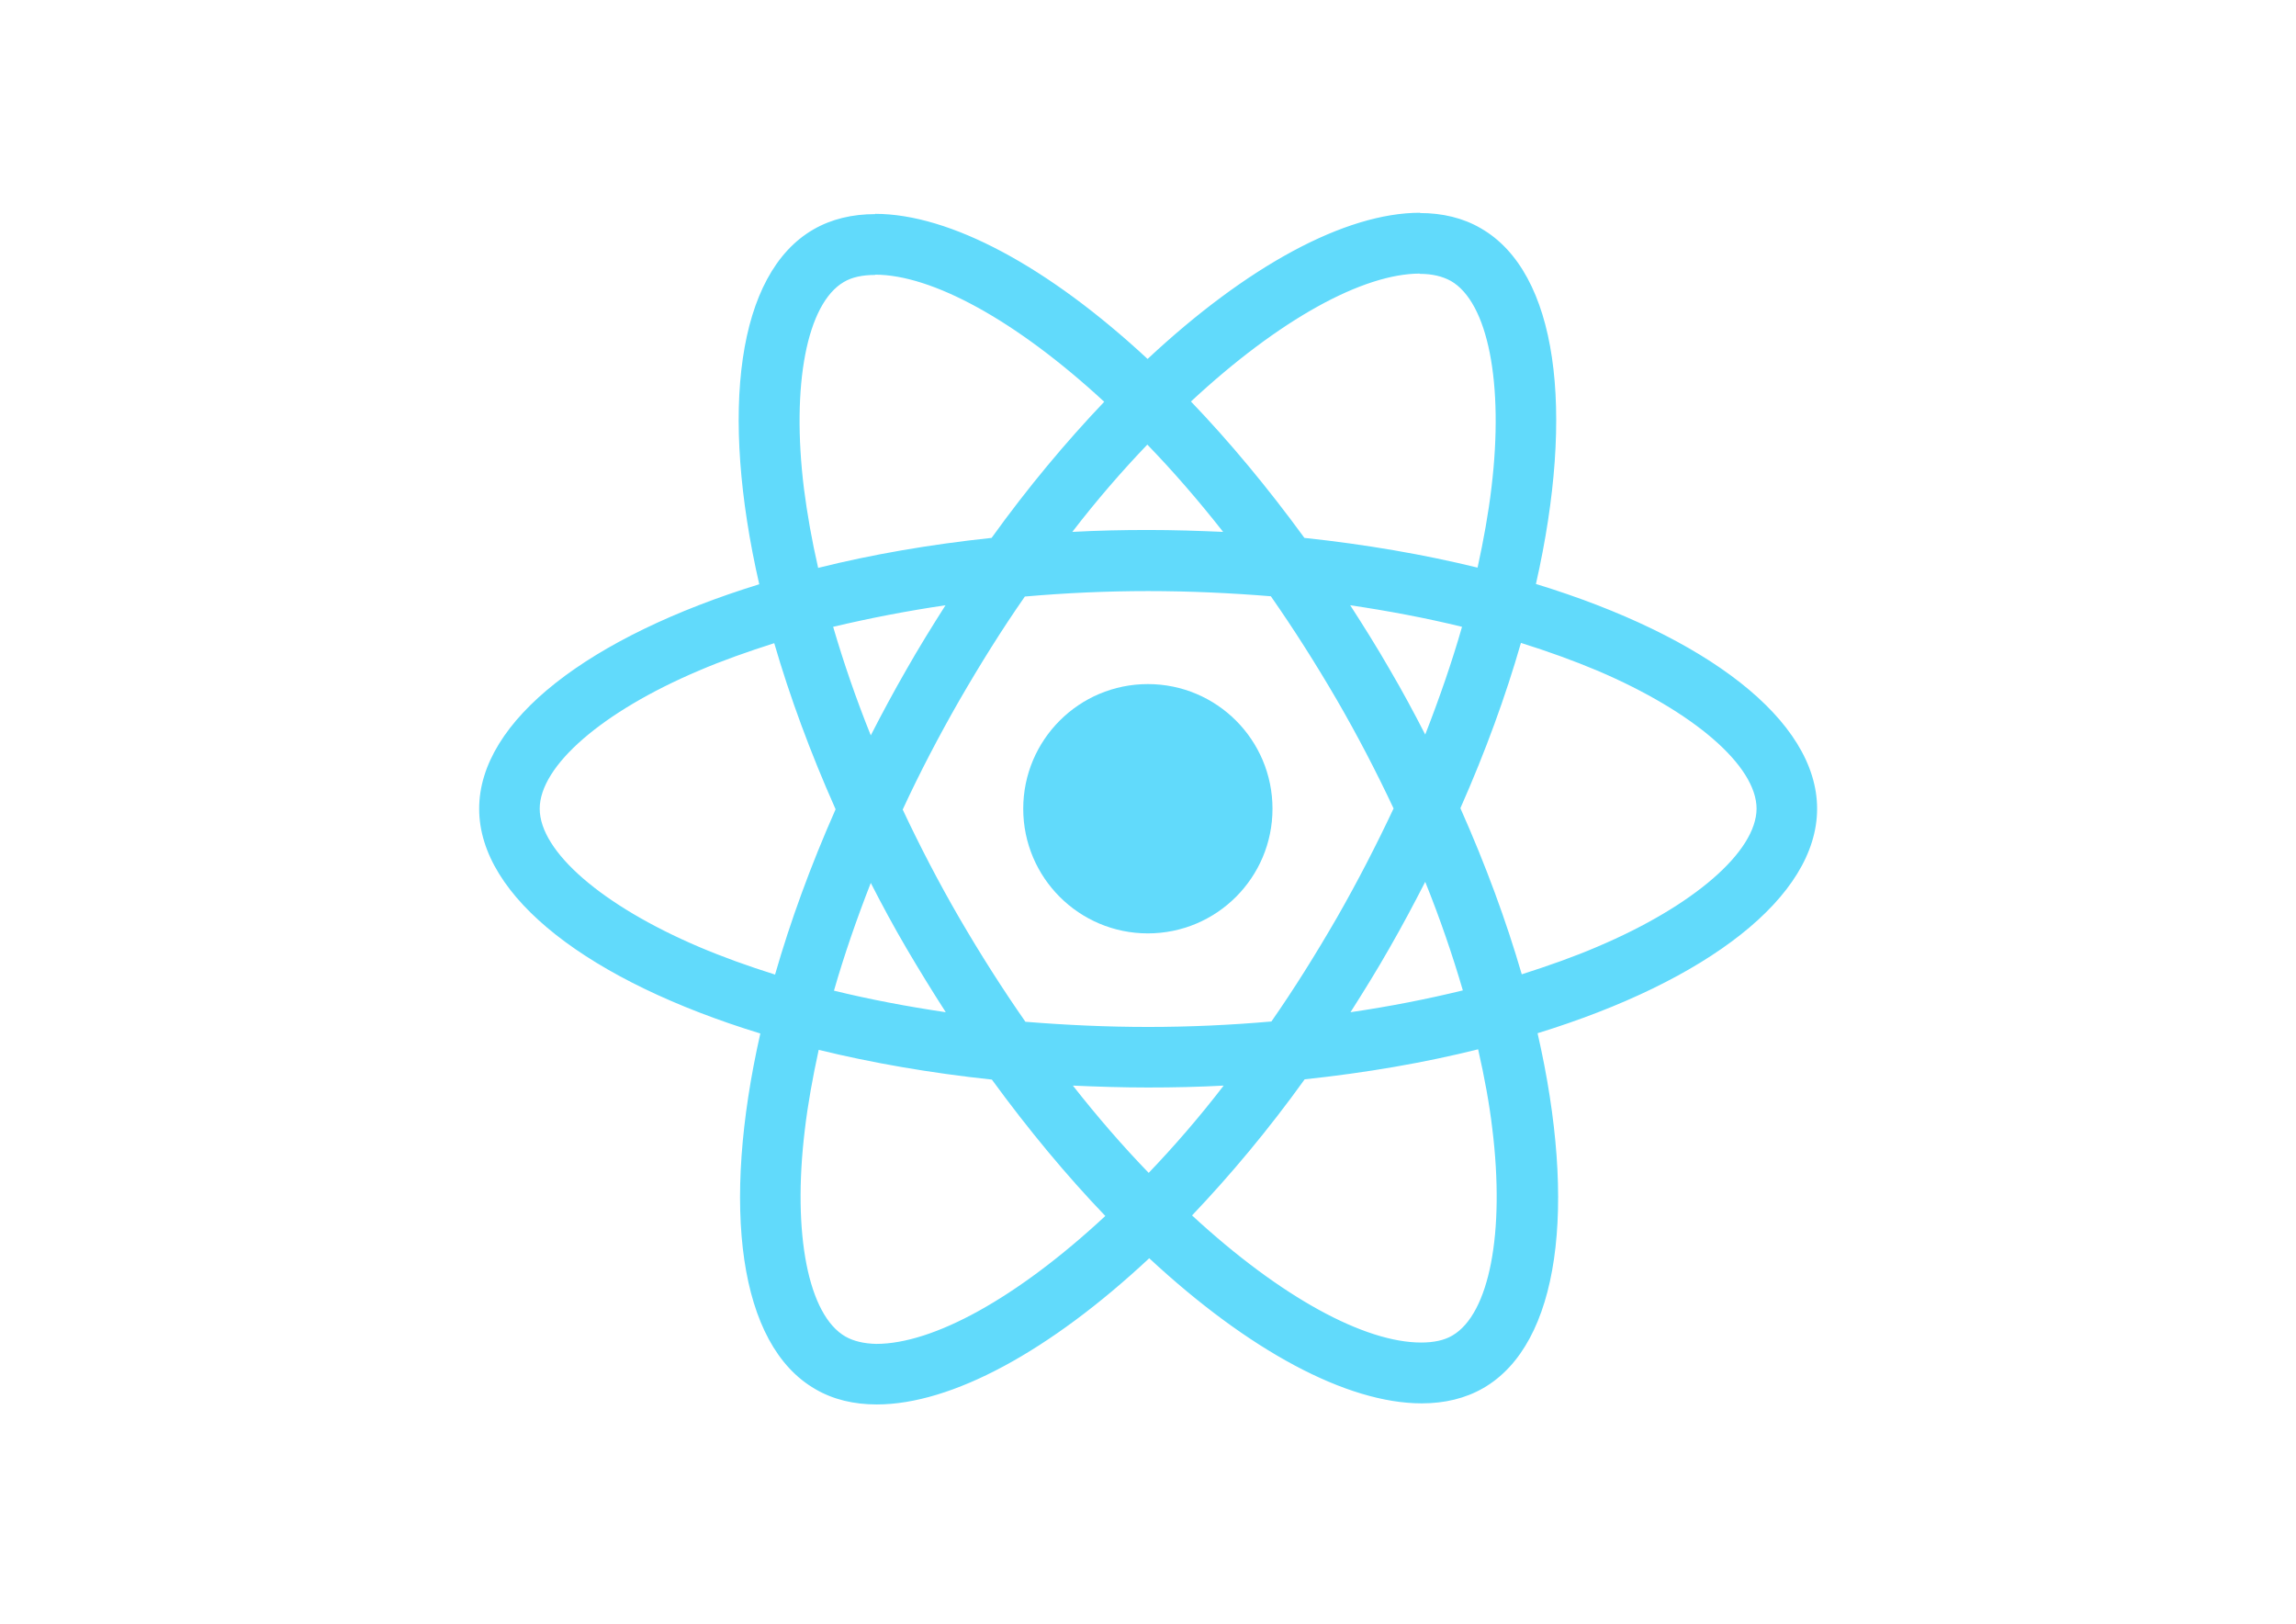
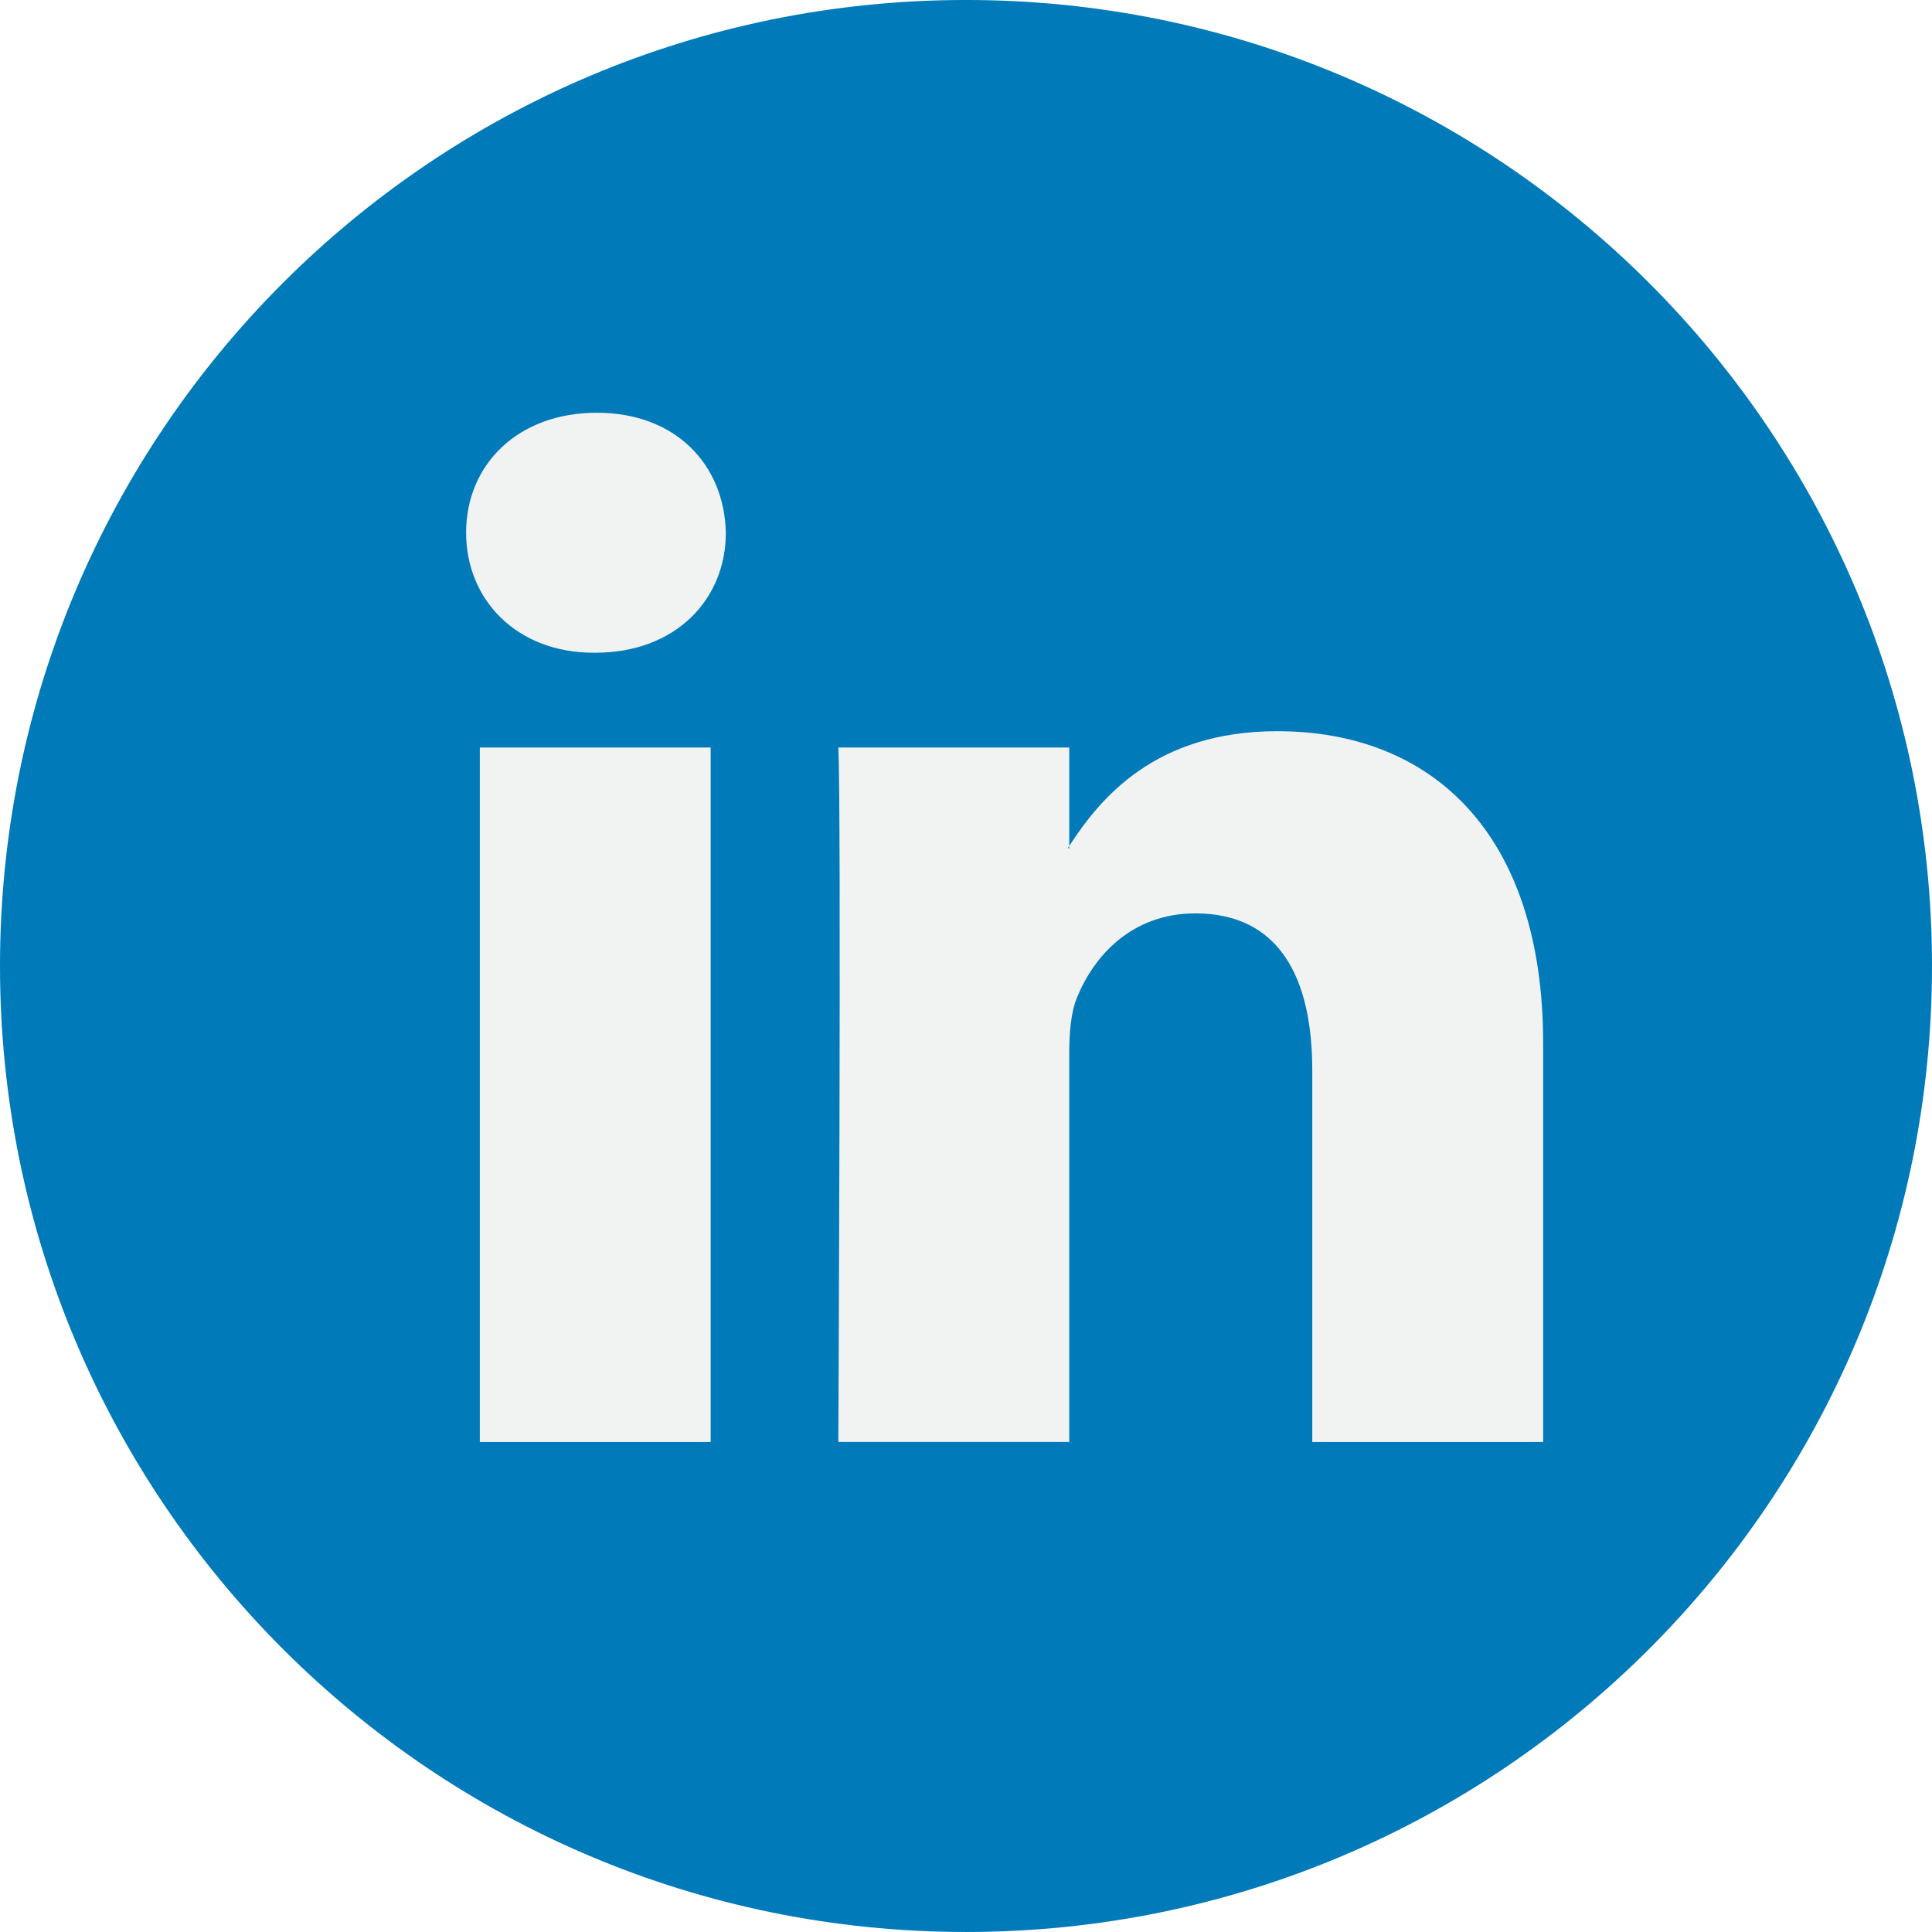
- <svg xmlns="http://www.w3.org/2000/svg" viewBox="0 0 841.9 595.3">
-   <g fill="#61DAFB">
-     <path d="M666.3 296.5c0-32.5-40.7-63.3-103.1-82.4 14.4-63.6 8-114.2-20.2-130.4-6.5-3.8-14.1-5.6-22.4-5.6v22.3c4.6 0 8.3.9 11.4 2.6 13.6 7.8 19.5 37.5 14.9 75.7-1.1 9.4-2.9 19.3-5.1 29.4-19.6-4.8-41-8.5-63.5-10.9-13.5-18.5-27.5-35.3-41.6-50 32.6-30.3 63.2-46.9 84-46.9V78c-27.5 0-63.5 19.6-99.9 53.6-36.4-33.8-72.4-53.2-99.9-53.2v22.3c20.7 0 51.4 16.5 84 46.6-14 14.7-28 31.4-41.3 49.9-22.6 2.4-44 6.1-63.6 11-2.3-10-4-19.7-5.2-29-4.7-38.2 1.1-67.9 14.6-75.8 3-1.8 6.9-2.6 11.5-2.6V78.5c-8.4 0-16 1.8-22.6 5.6-28.1 16.2-34.4 66.7-19.9 130.1-62.2 19.2-102.7 49.9-102.7 82.3 0 32.5 40.7 63.3 103.1 82.4-14.4 63.6-8 114.2 20.2 130.4 6.5 3.8 14.1 5.6 22.5 5.6 27.5 0 63.5-19.6 99.9-53.6 36.4 33.8 72.4 53.2 99.9 53.2 8.4 0 16-1.8 22.6-5.6 28.1-16.2 34.4-66.7 19.9-130.1 62-19.1 102.5-49.9 102.5-82.3zm-130.2-66.7c-3.7 12.9-8.3 26.2-13.5 39.5-4.1-8-8.4-16-13.1-24-4.6-8-9.5-15.8-14.4-23.4 14.2 2.1 27.9 4.7 41 7.9zm-45.8 106.5c-7.8 13.5-15.8 26.3-24.1 38.2-14.9 1.3-30 2-45.2 2-15.1 0-30.2-.7-45-1.9-8.3-11.9-16.4-24.6-24.2-38-7.6-13.1-14.5-26.4-20.8-39.8 6.2-13.4 13.2-26.8 20.7-39.9 7.8-13.5 15.8-26.3 24.1-38.2 14.9-1.3 30-2 45.2-2 15.1 0 30.2.7 45 1.9 8.3 11.9 16.4 24.6 24.2 38 7.6 13.1 14.5 26.4 20.8 39.8-6.3 13.4-13.2 26.8-20.7 39.9zm32.3-13c5.4 13.4 10 26.8 13.8 39.8-13.1 3.2-26.9 5.9-41.2 8 4.9-7.7 9.8-15.6 14.4-23.7 4.6-8 8.9-16.1 13-24.1zM421.2 430c-9.3-9.6-18.6-20.3-27.8-32 9 .4 18.2.7 27.5.7 9.4 0 18.7-.2 27.8-.7-9 11.7-18.3 22.4-27.5 32zm-74.4-58.9c-14.2-2.1-27.9-4.7-41-7.9 3.7-12.9 8.3-26.2 13.5-39.5 4.1 8 8.4 16 13.1 24 4.7 8 9.5 15.8 14.4 23.4zM420.7 163c9.3 9.6 18.6 20.3 27.8 32-9-.4-18.2-.7-27.5-.7-9.4 0-18.7.2-27.8.7 9-11.7 18.3-22.4 27.5-32zm-74 58.9c-4.9 7.7-9.8 15.6-14.4 23.7-4.6 8-8.9 16-13 24-5.4-13.4-10-26.8-13.8-39.8 13.1-3.1 26.9-5.8 41.2-7.9zm-90.5 125.2c-35.4-15.1-58.3-34.9-58.3-50.6 0-15.7 22.9-35.6 58.3-50.6 8.6-3.7 18-7 27.7-10.1 5.7 19.6 13.2 40 22.5 60.9-9.2 20.8-16.6 41.1-22.2 60.6-9.9-3.1-19.3-6.5-28-10.2zM310 490c-13.6-7.8-19.5-37.5-14.9-75.7 1.1-9.4 2.9-19.3 5.1-29.4 19.6 4.8 41 8.5 63.5 10.9 13.5 18.5 27.5 35.3 41.6 50-32.6 30.3-63.2 46.9-84 46.9-4.5-.1-8.3-1-11.3-2.7zm237.2-76.2c4.7 38.2-1.1 67.9-14.6 75.8-3 1.8-6.9 2.6-11.5 2.6-20.7 0-51.4-16.5-84-46.6 14-14.7 28-31.4 41.3-49.9 22.6-2.4 44-6.1 63.6-11 2.3 10.1 4.1 19.8 5.2 29.1zm38.5-66.7c-8.6 3.7-18 7-27.7 10.1-5.7-19.6-13.2-40-22.5-60.9 9.2-20.8 16.6-41.1 22.2-60.6 9.9 3.1 19.3 6.5 28.1 10.2 35.4 15.1 58.3 34.9 58.3 50.6-.1 15.7-23 35.6-58.4 50.6zM320.8 78.4z" />
-     <circle cx="420.9" cy="296.5" r="45.7" />
-     <path d="M520.5 78.1z" />
+ <svg xmlns="http://www.w3.org/2000/svg" version="1.1" id="Capa_1" x="0px" y="0px" viewBox="0 0 112.196 112.196" style="enable-background:new 0 0 112.196 112.196;" xml:space="preserve">
+   <g>
+     <circle style="fill:#007AB9;" cx="56.098" cy="56.097" r="56.098" />
+     <g>
+       <path style="fill:#F1F2F2;" d="M89.616,60.611v23.128H76.207V62.161c0-5.418-1.936-9.118-6.791-9.118    c-3.705,0-5.906,2.491-6.878,4.903c-0.353,0.862-0.444,2.059-0.444,3.268v22.524H48.684c0,0,0.18-36.546,0-40.329h13.411v5.715    c-0.027,0.045-0.065,0.089-0.089,0.132h0.089v-0.132c1.782-2.742,4.96-6.662,12.085-6.662    C83.002,42.462,89.616,48.226,89.616,60.611L89.616,60.611z M34.656,23.969c-4.587,0-7.588,3.011-7.588,6.967    c0,3.872,2.914,6.97,7.412,6.97h0.087c4.677,0,7.585-3.098,7.585-6.97C42.063,26.98,39.244,23.969,34.656,23.969L34.656,23.969z     M27.865,83.739H41.27V43.409H27.865V83.739z" />
+     </g>
  </g>
+   <g>
+ </g>
+   <g>
+ </g>
+   <g>
+ </g>
+   <g>
+ </g>
+   <g>
+ </g>
+   <g>
+ </g>
+   <g>
+ </g>
+   <g>
+ </g>
+   <g>
+ </g>
+   <g>
+ </g>
+   <g>
+ </g>
+   <g>
+ </g>
+   <g>
+ </g>
+   <g>
+ </g>
+   <g>
+ </g>
</svg>
